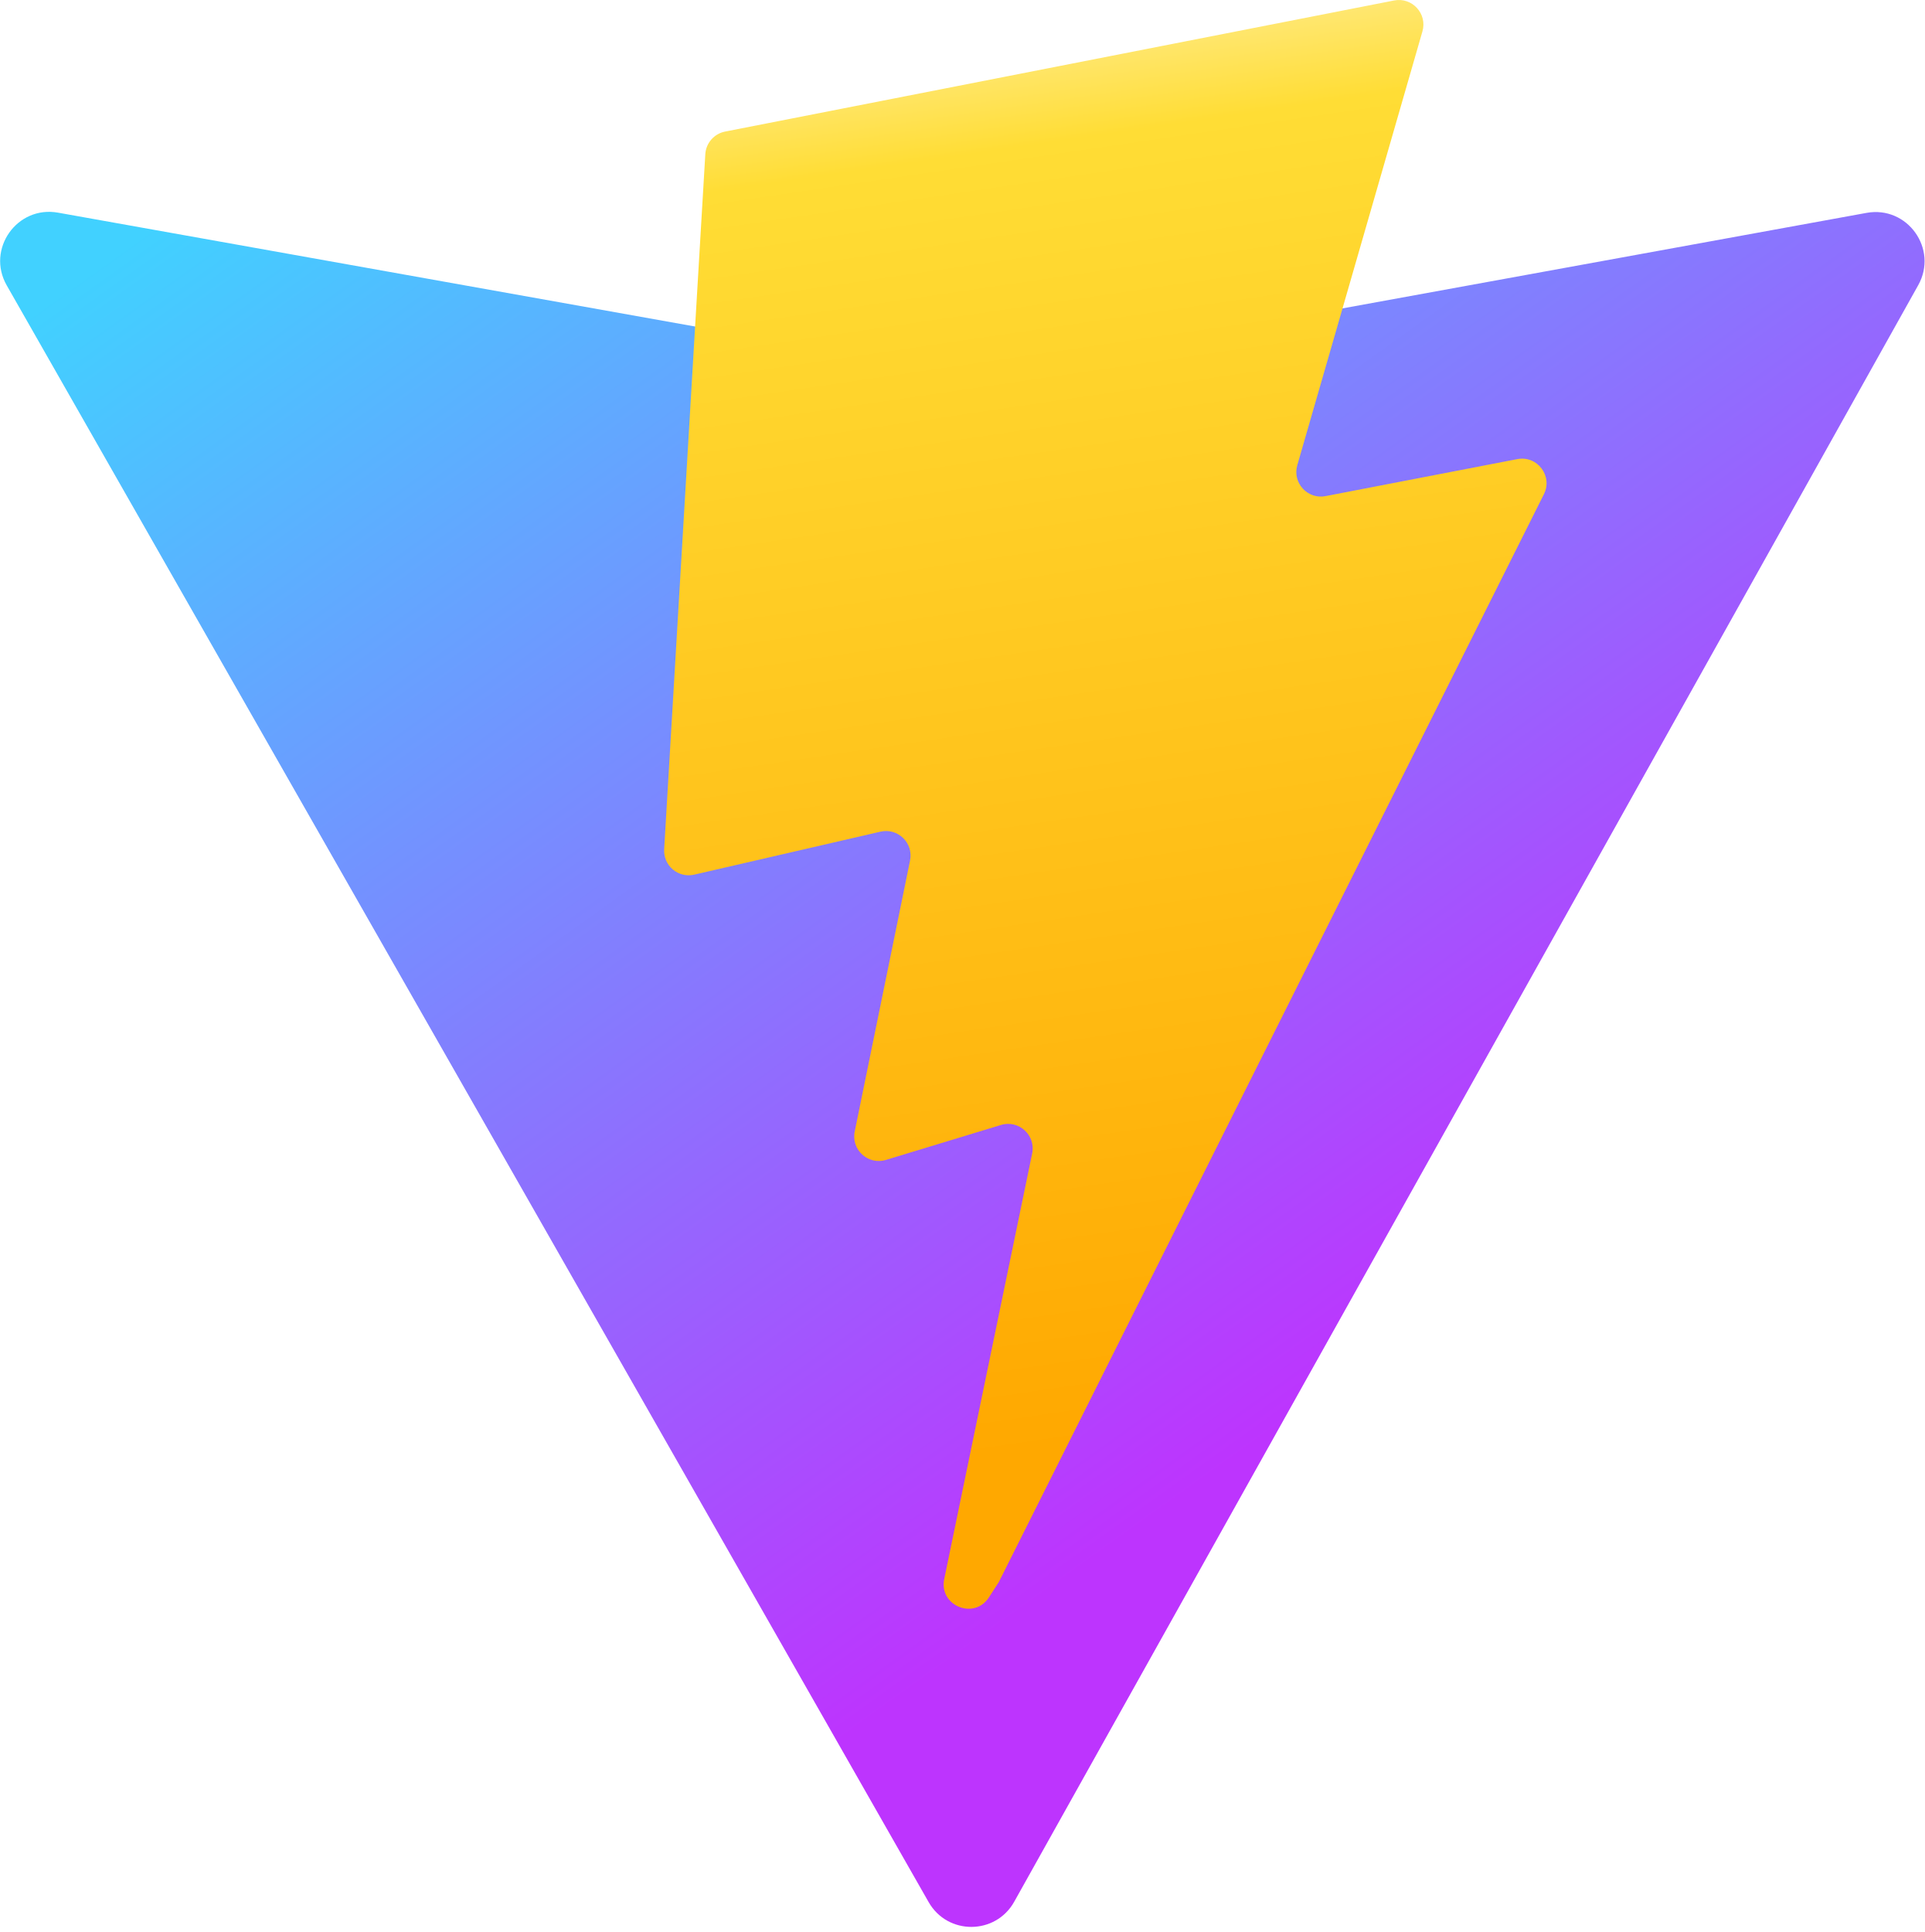
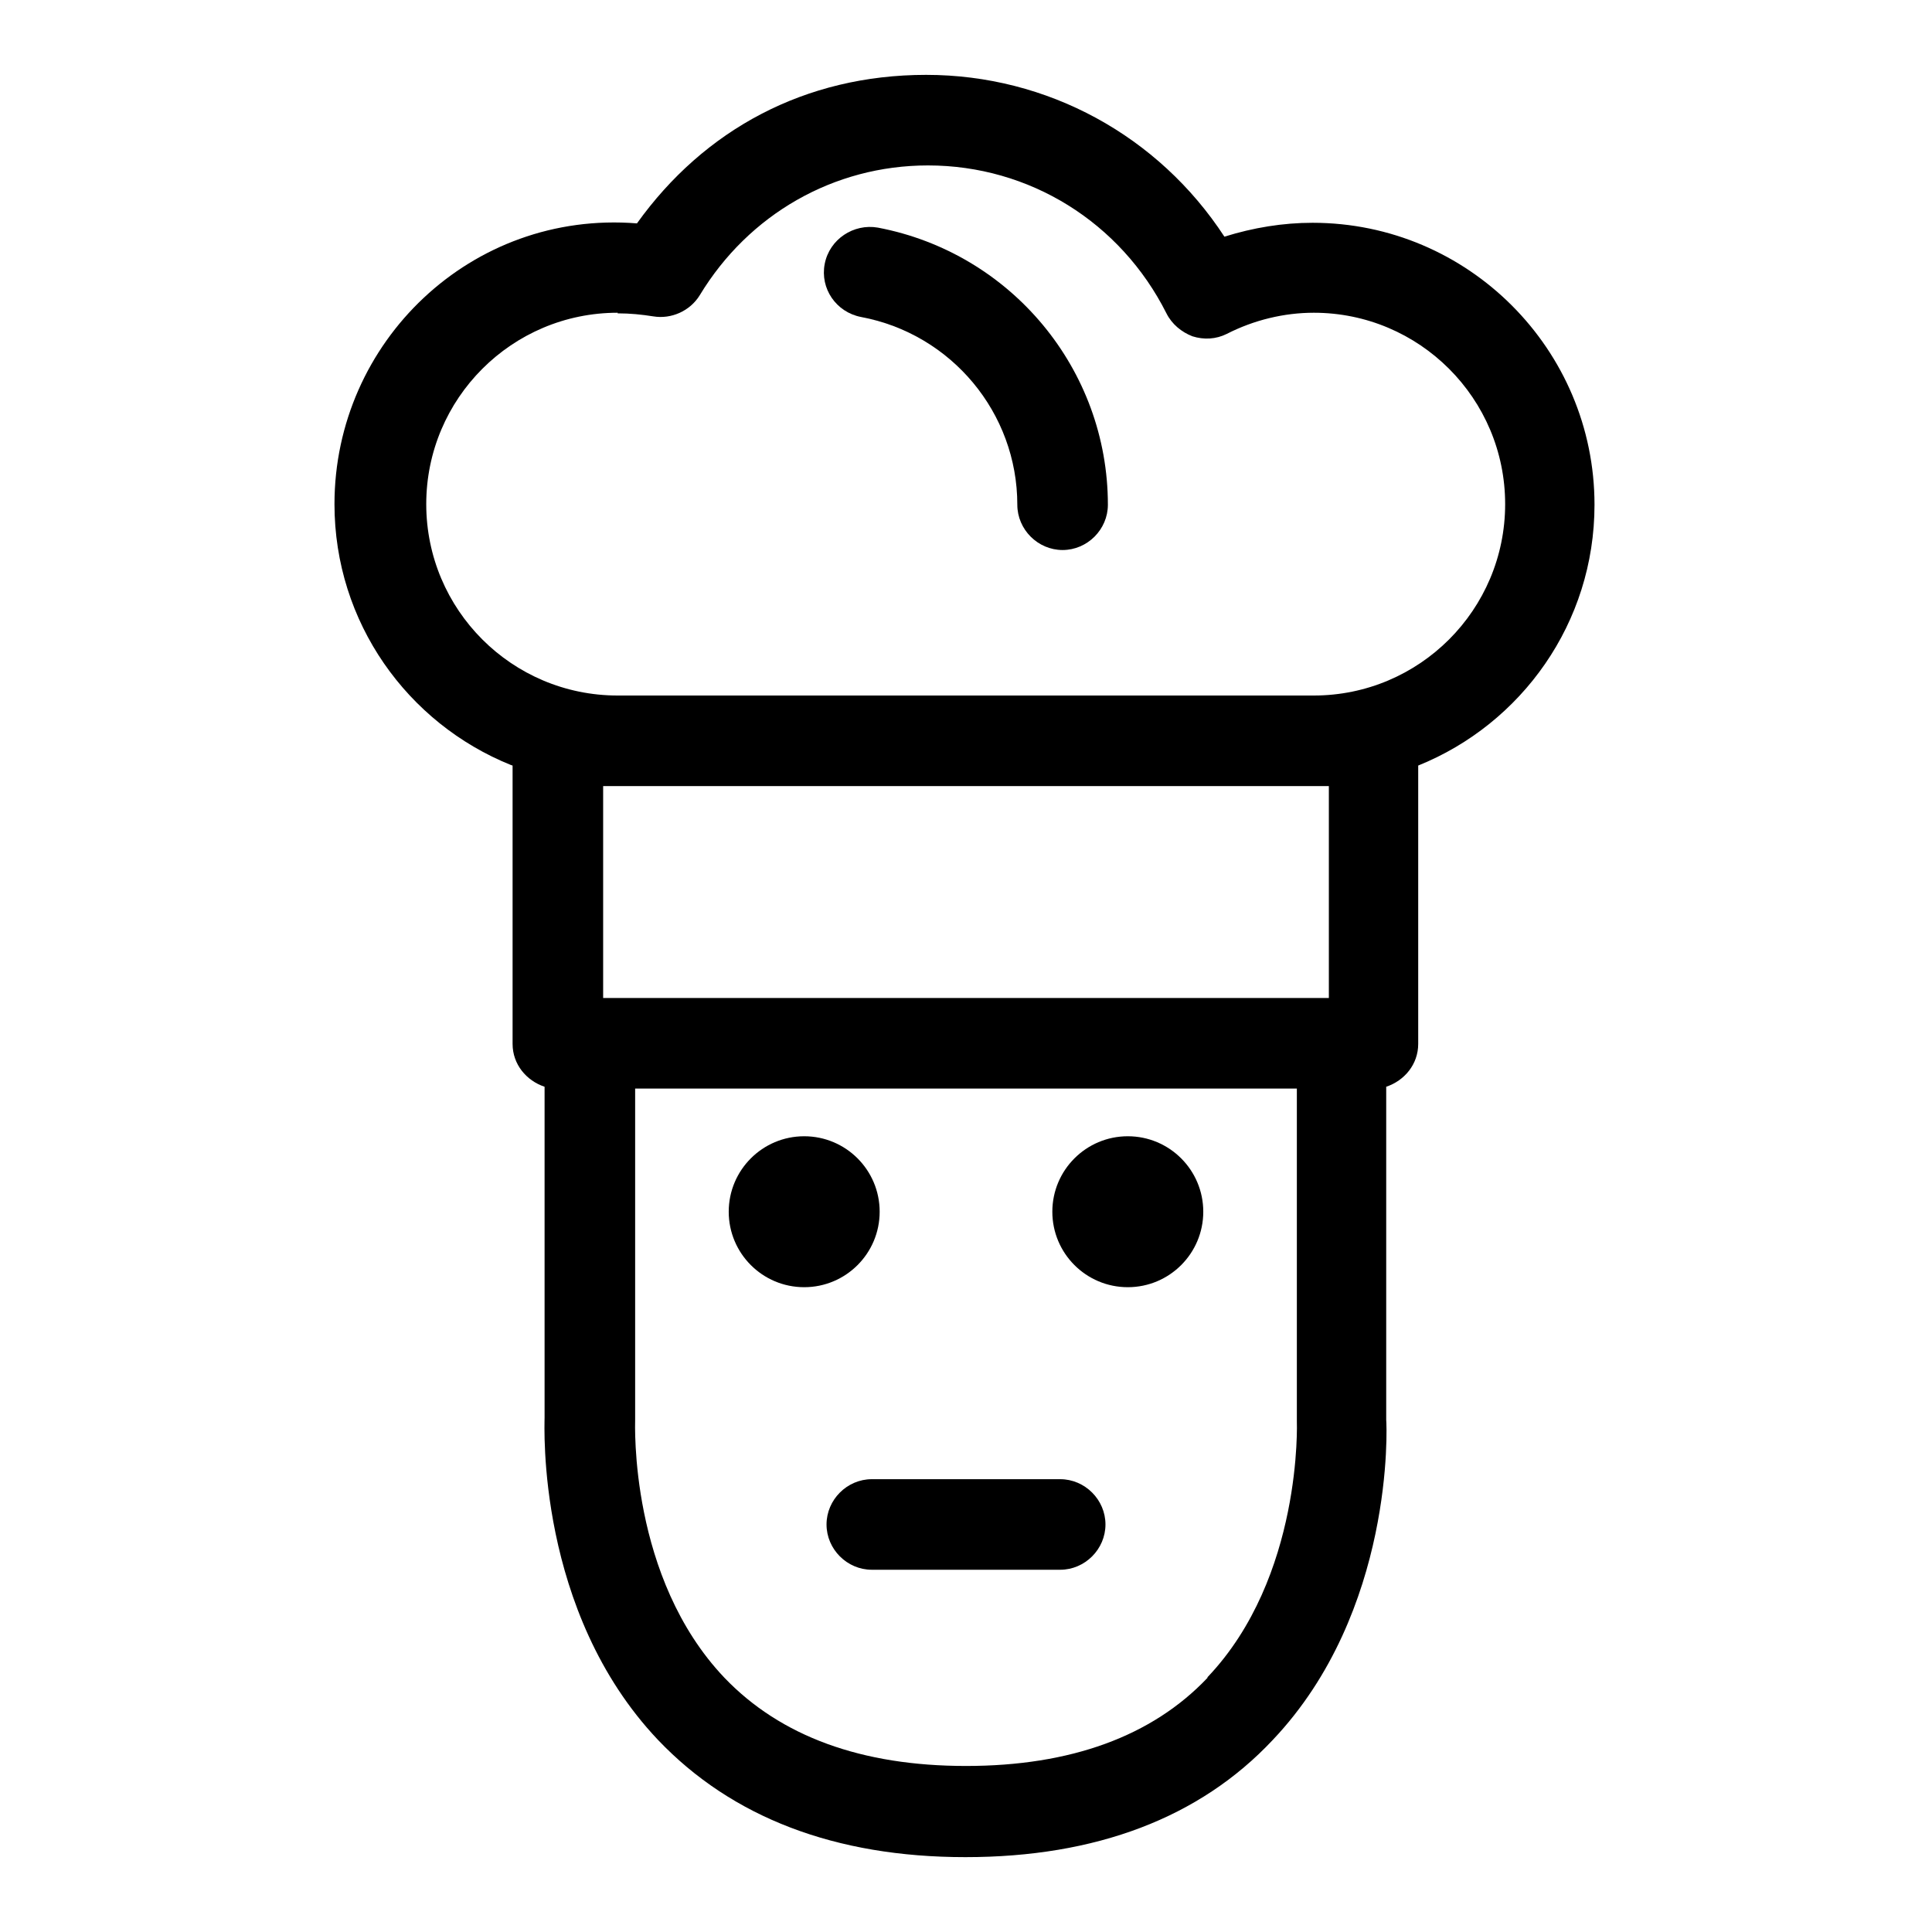
- <svg xmlns="http://www.w3.org/2000/svg" aria-hidden="true" role="img" class="iconify iconify--logos" width="31.88" height="32" preserveAspectRatio="xMidYMid meet" viewBox="0 0 256 257">
-   <defs>
-     <linearGradient id="IconifyId1813088fe1fbc01fb466" x1="-.828%" x2="57.636%" y1="7.652%" y2="78.411%">
-       <stop offset="0%" stop-color="#41D1FF" />
-       <stop offset="100%" stop-color="#BD34FE" />
-     </linearGradient>
-     <linearGradient id="IconifyId1813088fe1fbc01fb467" x1="43.376%" x2="50.316%" y1="2.242%" y2="89.03%">
-       <stop offset="0%" stop-color="#FFEA83" />
-       <stop offset="8.333%" stop-color="#FFDD35" />
-       <stop offset="100%" stop-color="#FFA800" />
-     </linearGradient>
-   </defs>
-   <path fill="url(#IconifyId1813088fe1fbc01fb466)" d="M255.153 37.938L134.897 252.976c-2.483 4.44-8.862 4.466-11.382.048L.875 37.958c-2.746-4.814 1.371-10.646 6.827-9.67l120.385 21.517a6.537 6.537 0 0 0 2.322-.004l117.867-21.483c5.438-.991 9.574 4.796 6.877 9.62Z" />
-   <path fill="url(#IconifyId1813088fe1fbc01fb467)" d="M185.432.063L96.44 17.501a3.268 3.268 0 0 0-2.634 3.014l-5.474 92.456a3.268 3.268 0 0 0 3.997 3.378l24.777-5.718c2.318-.535 4.413 1.507 3.936 3.838l-7.361 36.047c-.495 2.426 1.782 4.5 4.151 3.78l15.304-4.649c2.372-.72 4.652 1.36 4.15 3.788l-11.698 56.621c-.732 3.542 3.979 5.473 5.943 2.437l1.313-2.028l72.516-144.72c1.215-2.423-.88-5.186-3.54-4.672l-25.505 4.922c-2.396.462-4.435-1.77-3.759-4.114l16.646-57.705c.677-2.35-1.37-4.583-3.769-4.113Z" />
+ <svg xmlns="http://www.w3.org/2000/svg" fill="#000000" width="800px" height="800px" viewBox="0 0 32 32" id="Layer_1" data-name="Layer 1">
+   <path d="M8.49,12.68v4.61c0,.34,.23,.61,.53,.71v5.48c0,.13-.14,3.21,1.88,5.34,1.22,1.28,2.93,1.94,5.09,1.94s3.88-.65,5.09-1.94c2.02-2.13,1.89-5.21,1.88-5.3v-5.52c.3-.1,.53-.37,.53-.71v-4.61c1.71-.69,2.92-2.36,2.92-4.32,0-2.57-2.09-4.67-4.67-4.67-.49,0-.98,.08-1.46,.23-1.09-1.67-2.93-2.68-4.94-2.68s-3.68,.91-4.79,2.46c-2.74-.22-5.01,1.96-5.01,4.65,0,1.96,1.21,3.63,2.92,4.32Zm11.51,15.11c-.92,.97-2.27,1.46-4,1.46s-3.07-.49-4-1.46c-1.58-1.66-1.48-4.21-1.48-4.28v-5.48h10.96v5.51s.1,2.58-1.48,4.24Zm2.01-14.77v3.51H9.99v-3.51h12.02ZM10.23,5.19c.21,0,.4,.02,.59,.05,.3,.05,.61-.09,.77-.35,.81-1.34,2.22-2.15,3.78-2.15,1.68,0,3.19,.94,3.95,2.45,.09,.18,.25,.31,.43,.38,.19,.06,.39,.05,.57-.04,.45-.23,.95-.35,1.44-.35,1.75,0,3.17,1.42,3.17,3.17s-1.42,3.17-3.17,3.17H10.23c-1.75,0-3.17-1.42-3.17-3.17s1.42-3.17,3.17-3.17Z" />
+   <path d="M14.26,5.25c1.5,.28,2.59,1.59,2.59,3.11,0,.41,.34,.75,.75,.75s.75-.34,.75-.75c0-2.24-1.6-4.17-3.81-4.59-.4-.07-.8,.19-.88,.6-.08,.41,.19,.8,.6,.88Z" />
+   <circle cx="13.32" cy="20.07" r="1.25" />
+   <circle cx="18.68" cy="20.07" r="1.25" />
+   <path d="M17.56,24.5h-3.12c-.41,0-.75,.34-.75,.75s.34,.75,.75,.75h3.12c.41,0,.75-.34,.75-.75s-.34-.75-.75-.75Z" />
</svg>
